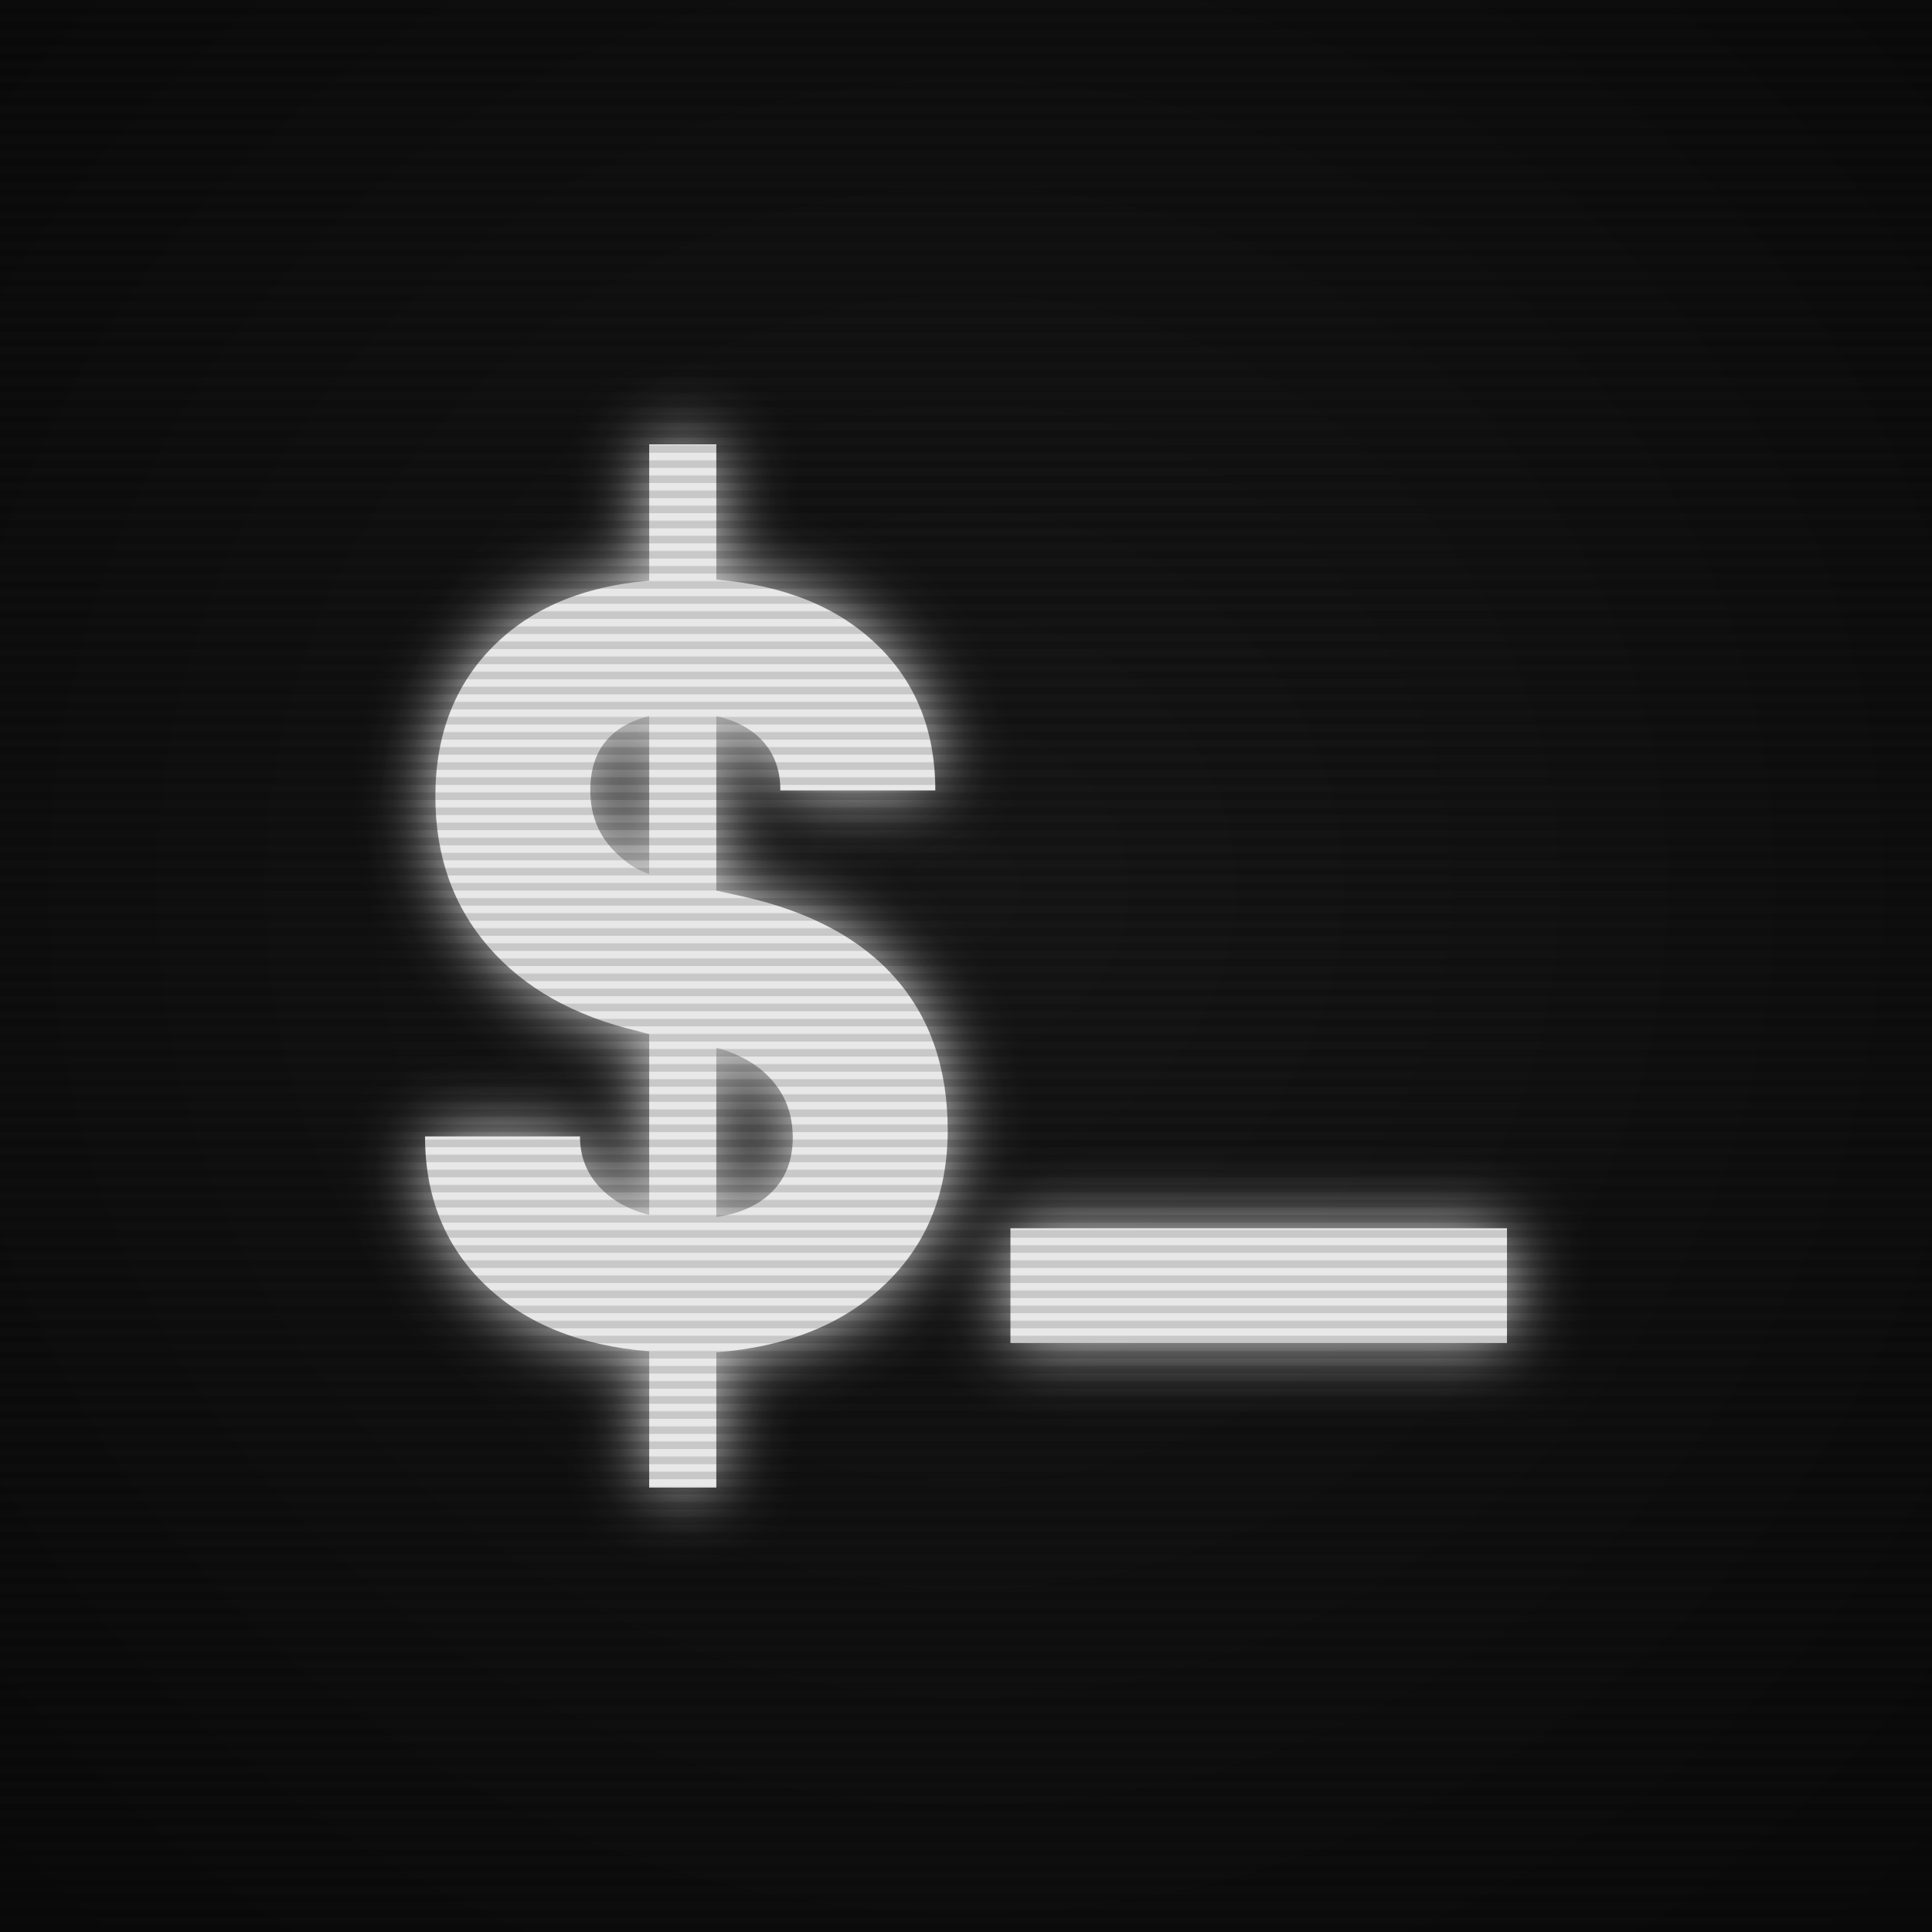
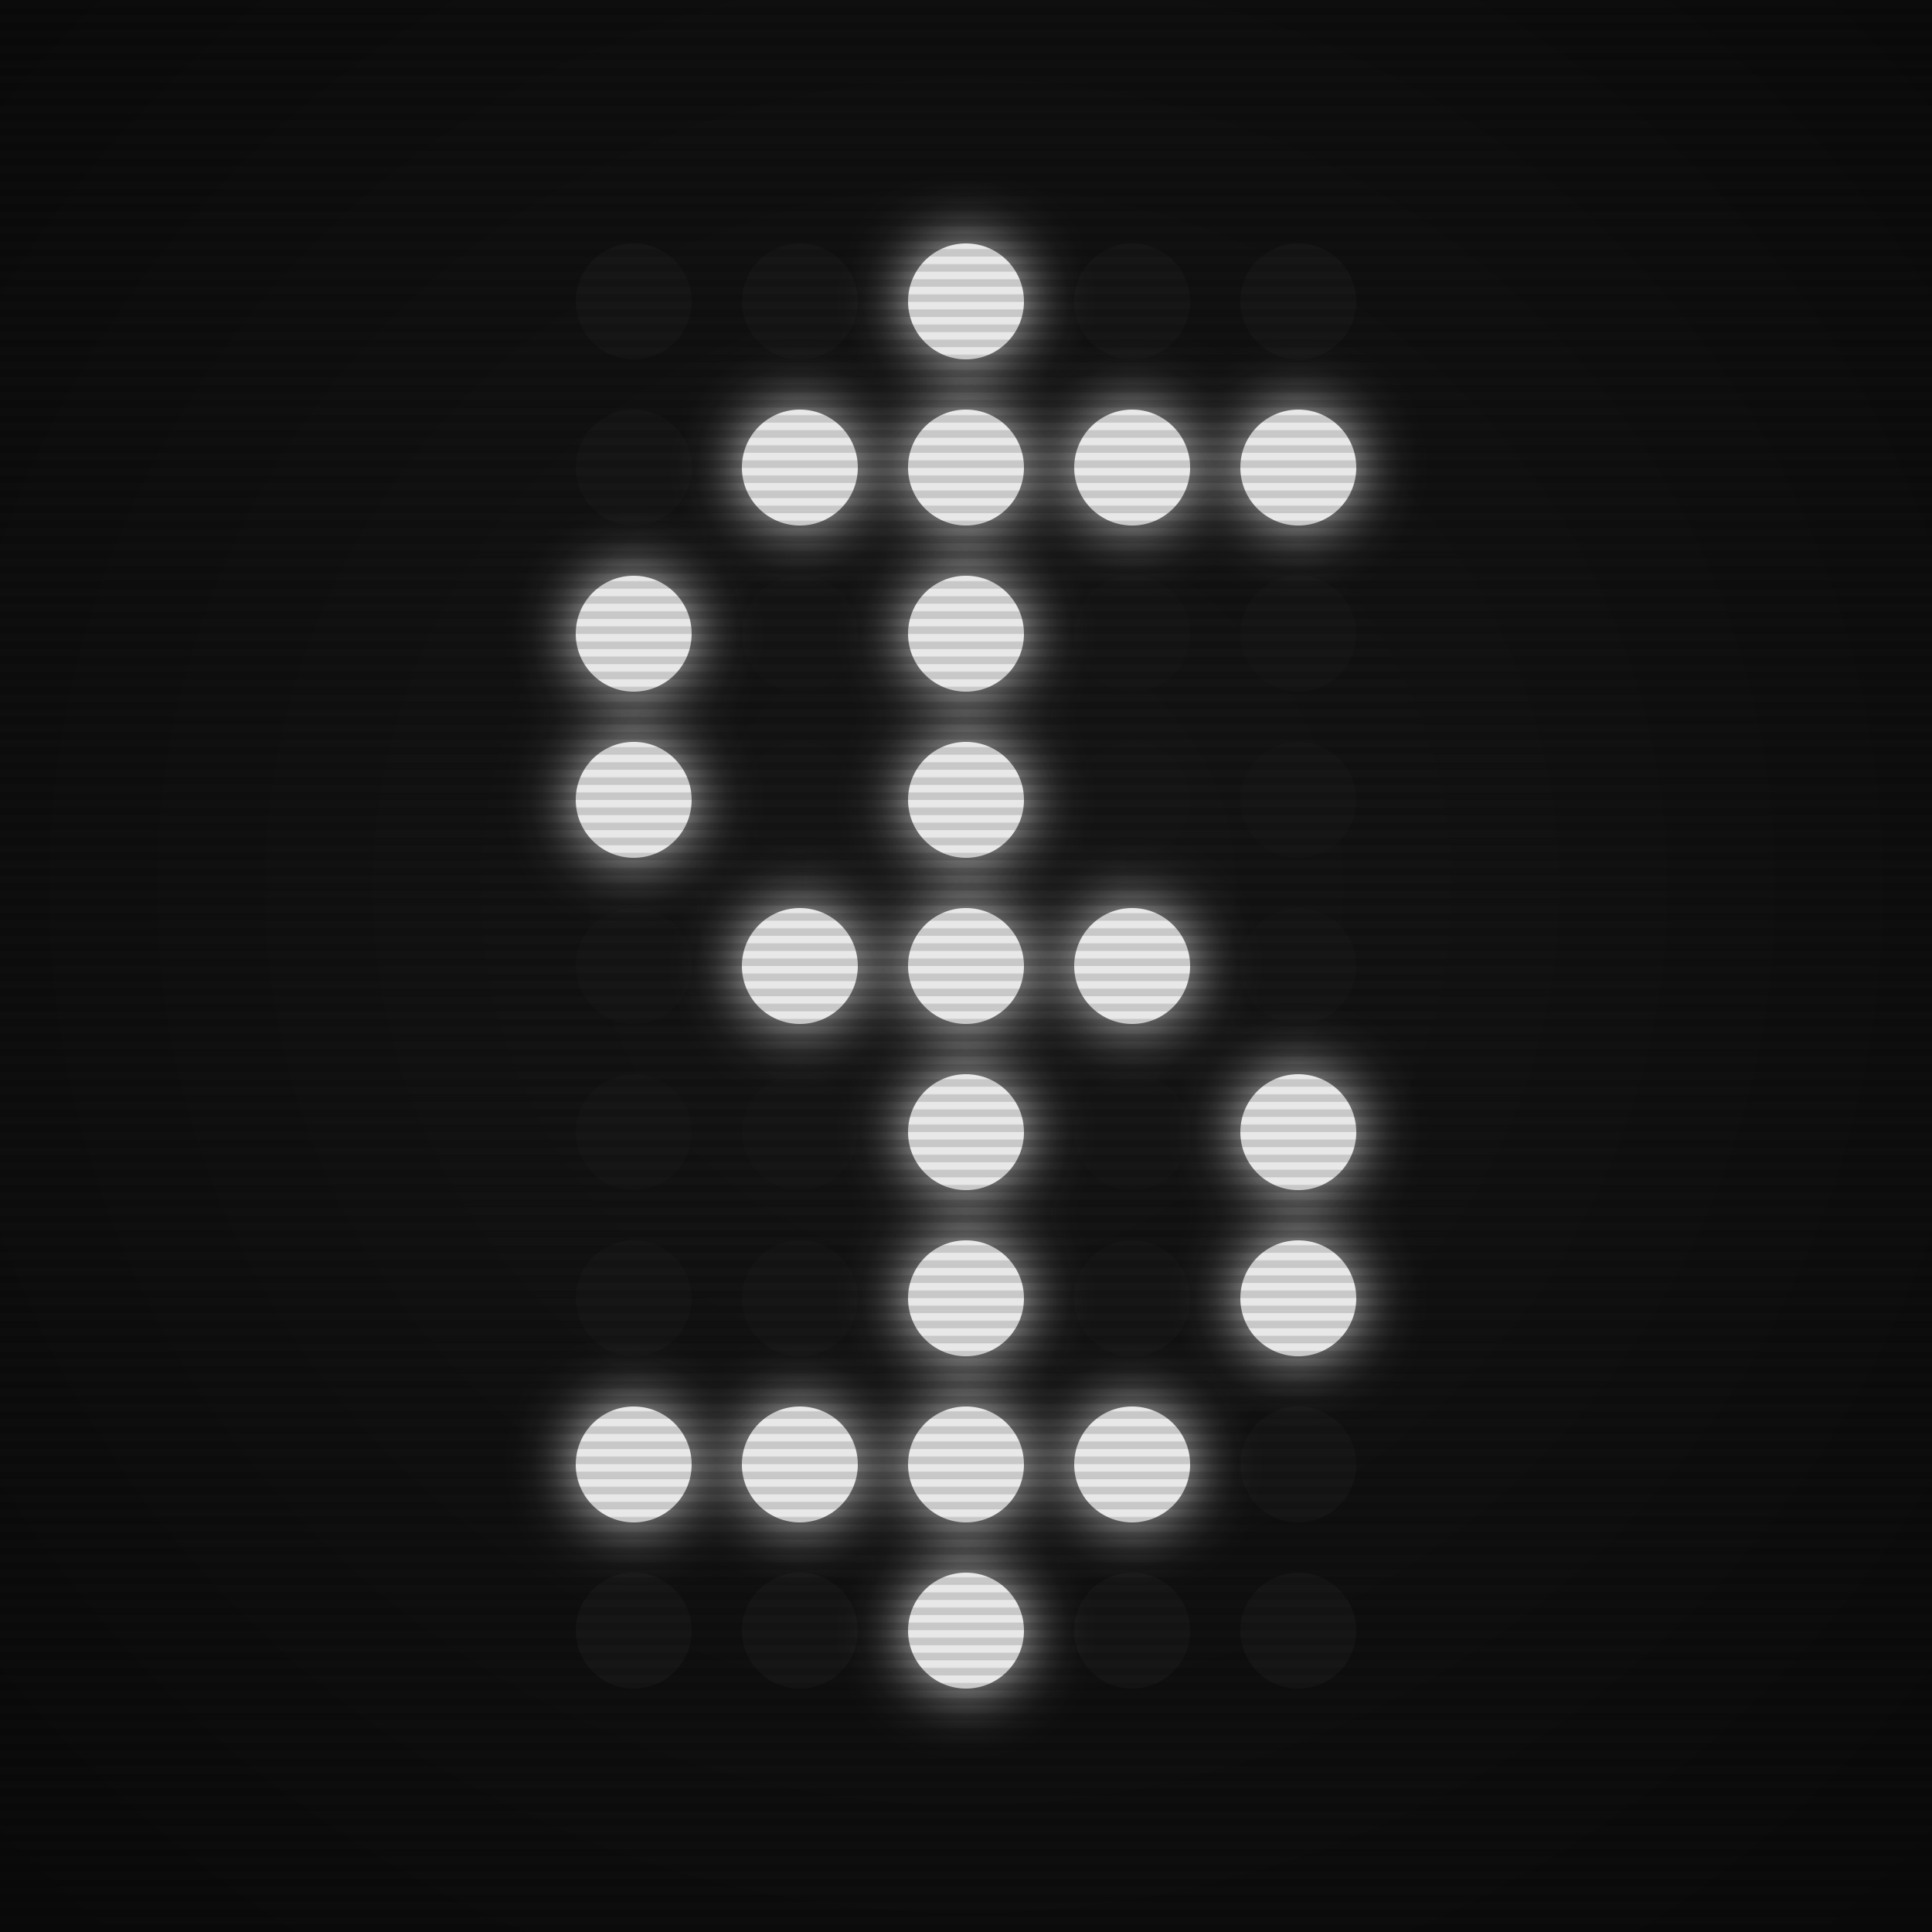
<svg xmlns="http://www.w3.org/2000/svg" viewBox="0 0 1024 1024">
  <defs>
    <radialGradient id="vignette" cx="50%" cy="46%" r="72%">
      <stop offset="0" stop-color="#171717" />
      <stop offset="1" stop-color="#0a0a0a" />
    </radialGradient>
    <filter id="glow" x="-50%" y="-50%" width="200%" height="200%">
-       <feGaussianBlur stdDeviation="18.4" result="b" />
+       <feGaussianBlur stdDeviation="16.4" result="b" />
      <feMerge>
        <feMergeNode in="b" />
        <feMergeNode in="SourceGraphic" />
      </feMerge>
    </filter>
    <pattern id="scan" width="1024" height="8.0" patternUnits="userSpaceOnUse">
      <rect y="4.0" width="1024" height="4.0" fill="#000" fill-opacity="0.14" />
    </pattern>
  </defs>
  <rect width="1024" height="1024" fill="url(#vignette)" />
+   <g fill="#161616">
+     <rect x="305.152" y="129.024" width="61.44" height="61.44" rx="30.72" />
+     <rect x="393.216" y="129.024" width="61.44" height="61.44" rx="30.72" />
+     <rect x="569.344" y="129.024" width="61.44" height="61.44" rx="30.72" />
+     <rect x="657.408" y="129.024" width="61.44" height="61.44" rx="30.72" />
+     <rect x="305.152" y="217.088" width="61.44" height="61.44" rx="30.72" />
+     <rect x="393.216" y="305.152" width="61.44" height="61.44" rx="30.72" />
+     <rect x="569.344" y="305.152" width="61.44" height="61.44" rx="30.72" />
+     <rect x="657.408" y="305.152" width="61.44" height="61.44" rx="30.72" />
+     <rect x="393.216" y="393.216" width="61.44" height="61.44" rx="30.72" />
+     <rect x="569.344" y="393.216" width="61.44" height="61.44" rx="30.72" />
+     <rect x="657.408" y="393.216" width="61.44" height="61.44" rx="30.72" />
+     <rect x="305.152" y="481.28" width="61.44" height="61.44" rx="30.72" />
+     <rect x="657.408" y="481.28" width="61.44" height="61.44" rx="30.72" />
+     <rect x="305.152" y="569.344" width="61.44" height="61.44" rx="30.72" />
+     <rect x="393.216" y="569.344" width="61.44" height="61.44" rx="30.72" />
+     <rect x="569.344" y="569.344" width="61.44" height="61.44" rx="30.72" />
+     <rect x="305.152" y="657.408" width="61.44" height="61.44" rx="30.72" />
+     <rect x="393.216" y="657.408" width="61.44" height="61.44" rx="30.72" />
+     <rect x="569.344" y="657.408" width="61.44" height="61.44" rx="30.72" />
+     <rect x="657.408" y="745.472" width="61.44" height="61.44" rx="30.72" />
+     <rect x="305.152" y="833.536" width="61.44" height="61.44" rx="30.72" />
+     <rect x="393.216" y="833.536" width="61.44" height="61.44" rx="30.72" />
+     <rect x="569.344" y="833.536" width="61.44" height="61.44" rx="30.72" />
+     <rect x="657.408" y="833.536" width="61.44" height="61.44" rx="30.72" />
+   </g>
  <g fill="#e8e8e8" filter="url(#glow)">
-     <path d="M344.081 788.48V716.212Q289.332 711.832 257.304 681.173Q225.277 650.514 225.277 602.335H307.399Q307.399 617.665 317.254 628.614Q327.109 639.564 344.081 643.944V548.134L338.058 546.492Q287.142 534.447 258.947 501.872Q230.751 469.296 230.751 422.212Q230.751 373.486 261.137 342.827Q291.522 312.168 344.081 307.788V235.52H379.667V307.241Q433.321 311.62 464.528 341.458Q495.734 371.296 495.734 418.928H413.611Q413.611 403.598 404.852 393.469Q396.092 383.341 379.667 379.509V472.034L394.449 475.318Q447.556 487.363 474.93 518.844Q502.304 550.324 502.304 599.05Q502.304 648.871 469.181 680.625Q436.058 712.38 379.667 716.759V788.48ZM379.667 645.039Q398.829 642.301 409.505 631.352Q420.181 620.402 420.181 602.883Q420.181 579.341 401.019 565.106Q391.712 558.536 379.667 555.251ZM344.081 463.274V379.509Q328.751 383.341 320.813 393.196Q312.874 403.05 312.874 418.928Q312.874 440.827 329.299 454.514Q335.869 460.536 344.081 463.274Z" />
-     <rect x="535.55" y="651.01" width="263.18" height="60.83" />
+     <rect x="481.28" y="129.024" width="61.44" height="61.44" rx="30.72" />
+     <rect x="393.216" y="217.088" width="61.44" height="61.44" rx="30.72" />
+     <rect x="481.28" y="217.088" width="61.44" height="61.44" rx="30.72" />
+     <rect x="569.344" y="217.088" width="61.44" height="61.44" rx="30.72" />
+     <rect x="657.408" y="217.088" width="61.44" height="61.44" rx="30.72" />
+     <rect x="305.152" y="305.152" width="61.44" height="61.44" rx="30.72" />
+     <rect x="481.28" y="305.152" width="61.44" height="61.44" rx="30.72" />
+     <rect x="305.152" y="393.216" width="61.44" height="61.44" rx="30.72" />
+     <rect x="481.28" y="393.216" width="61.44" height="61.44" rx="30.72" />
+     <rect x="393.216" y="481.28" width="61.44" height="61.44" rx="30.72" />
+     <rect x="481.28" y="481.28" width="61.44" height="61.44" rx="30.72" />
+     <rect x="569.344" y="481.28" width="61.44" height="61.44" rx="30.72" />
+     <rect x="481.28" y="569.344" width="61.44" height="61.44" rx="30.72" />
+     <rect x="657.408" y="569.344" width="61.44" height="61.44" rx="30.72" />
+     <rect x="481.28" y="657.408" width="61.44" height="61.44" rx="30.72" />
+     <rect x="657.408" y="657.408" width="61.44" height="61.44" rx="30.72" />
+     <rect x="305.152" y="745.472" width="61.44" height="61.44" rx="30.72" />
+     <rect x="393.216" y="745.472" width="61.44" height="61.44" rx="30.72" />
+     <rect x="481.28" y="745.472" width="61.44" height="61.44" rx="30.72" />
+     <rect x="569.344" y="745.472" width="61.44" height="61.44" rx="30.72" />
+     <rect x="481.28" y="833.536" width="61.44" height="61.44" rx="30.72" />
  </g>
  <rect width="1024" height="1024" fill="url(#scan)" />
</svg>
